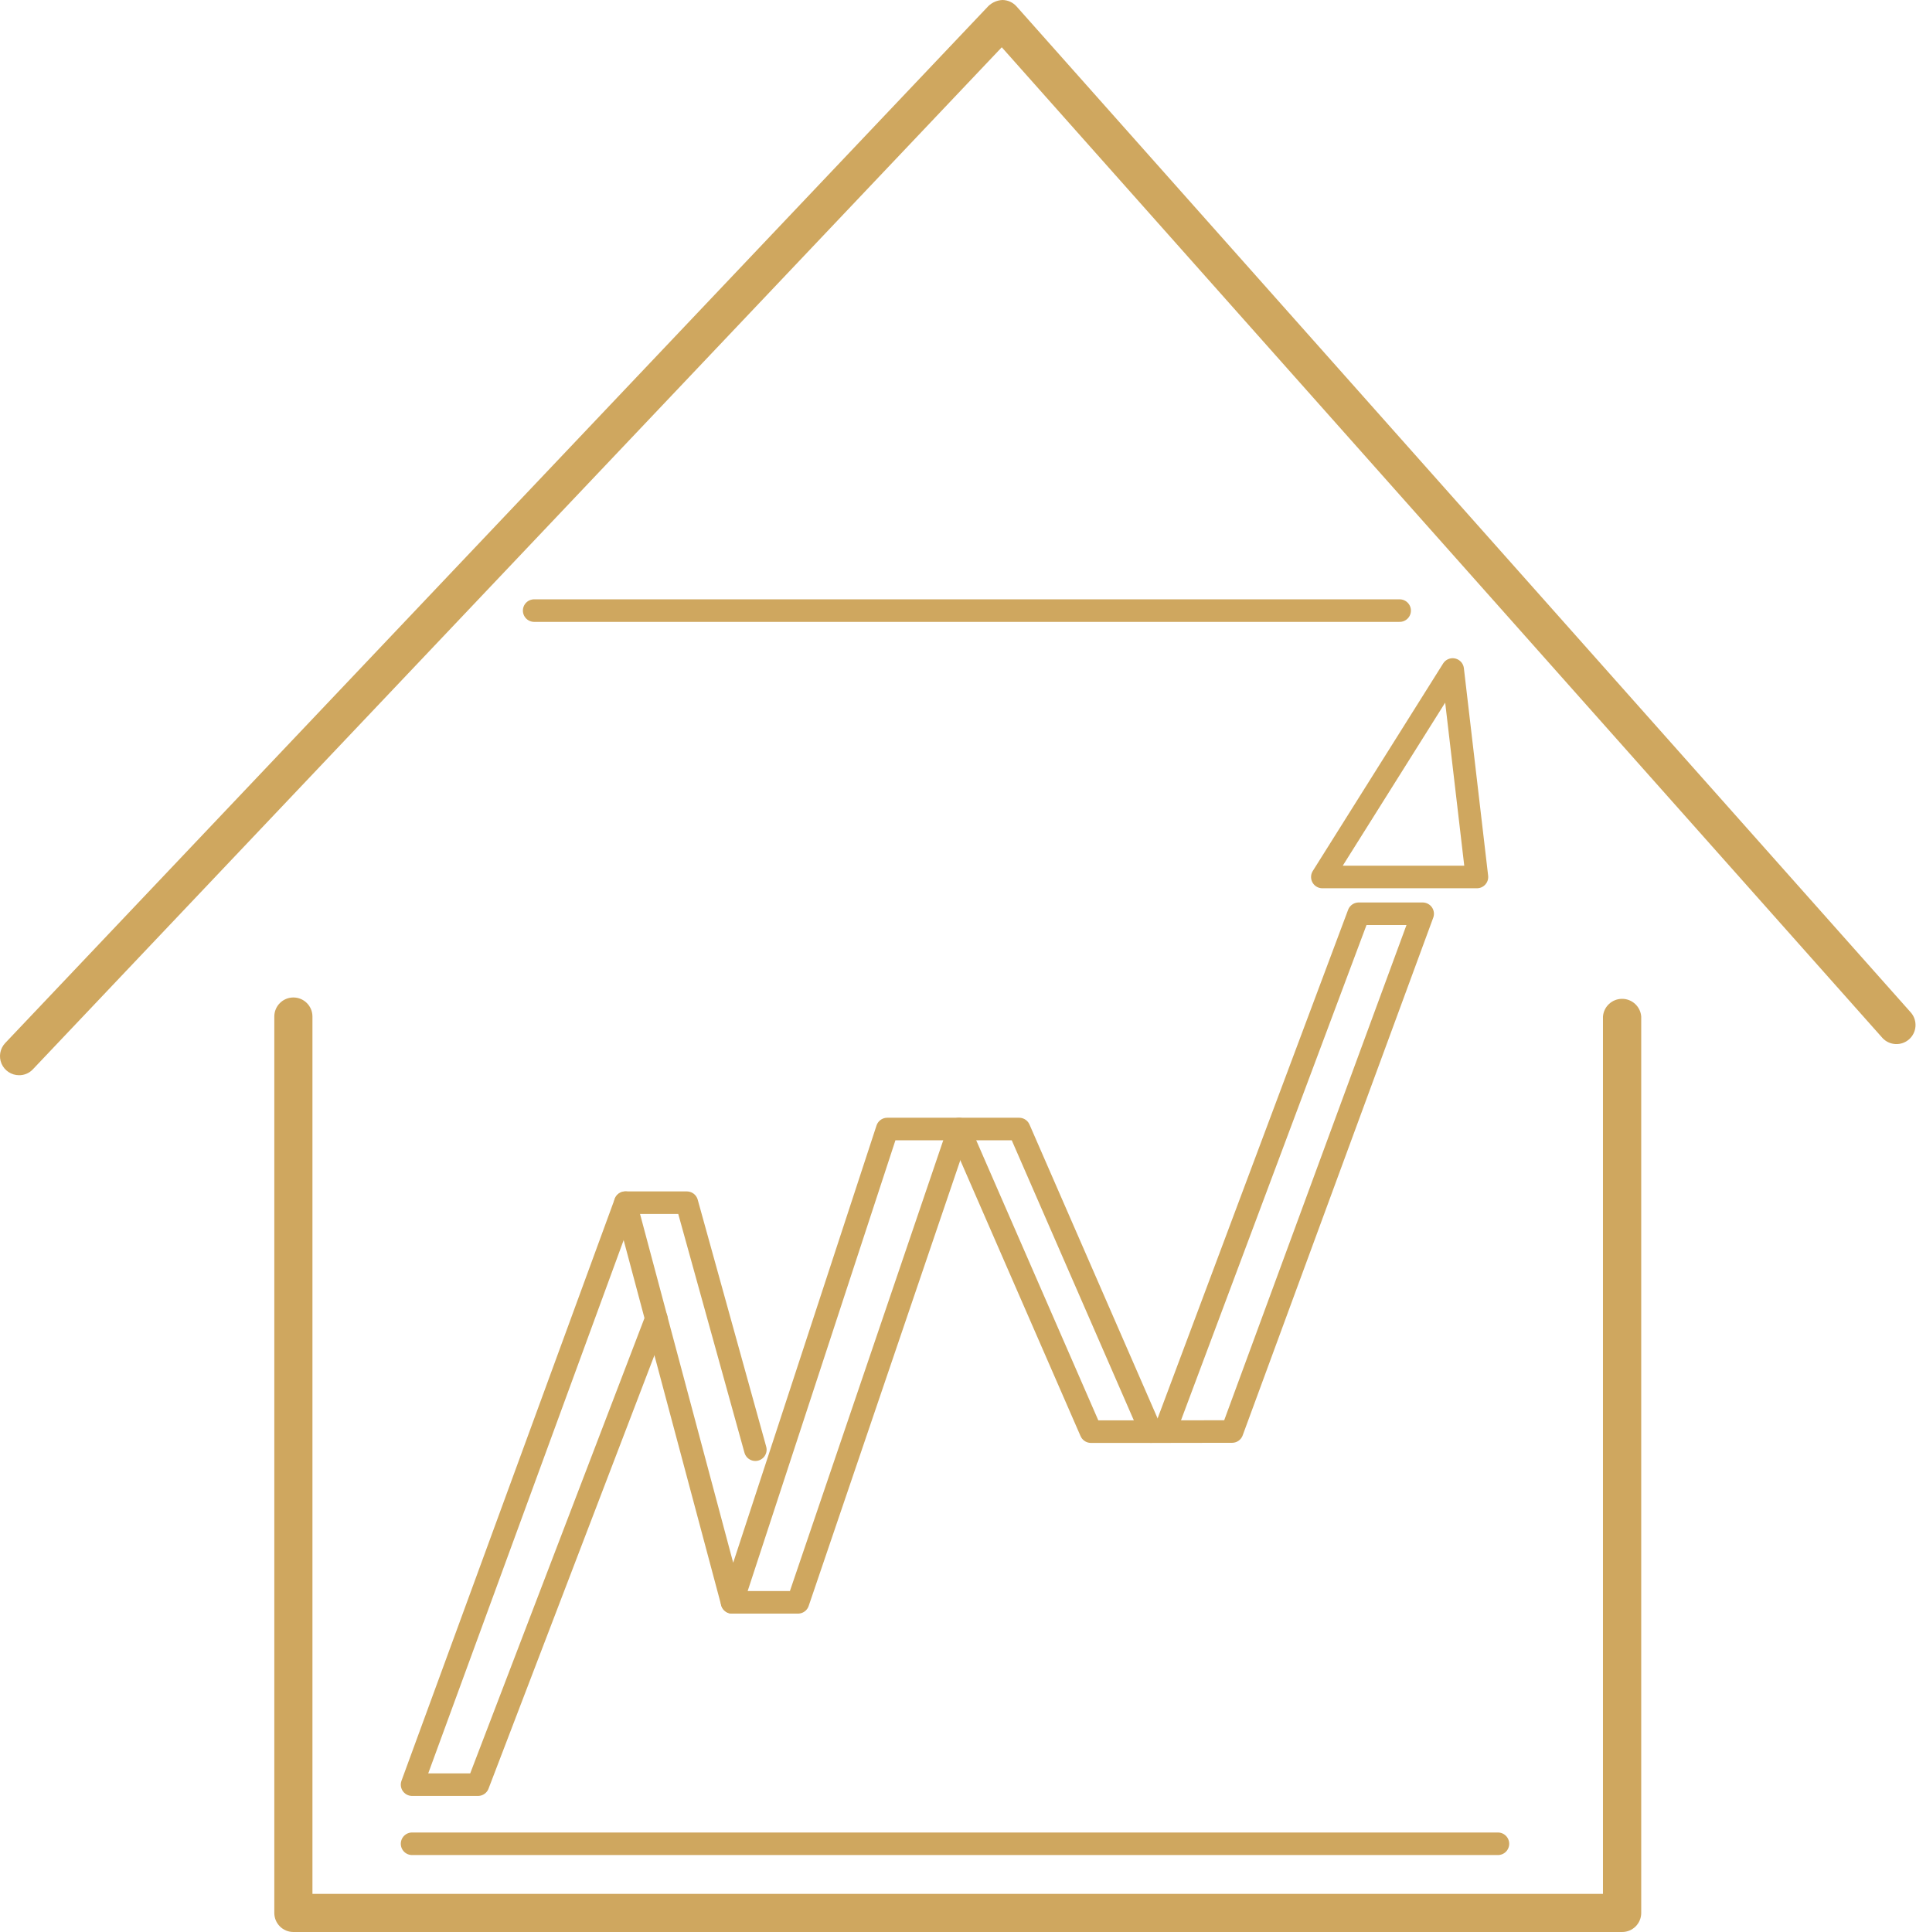
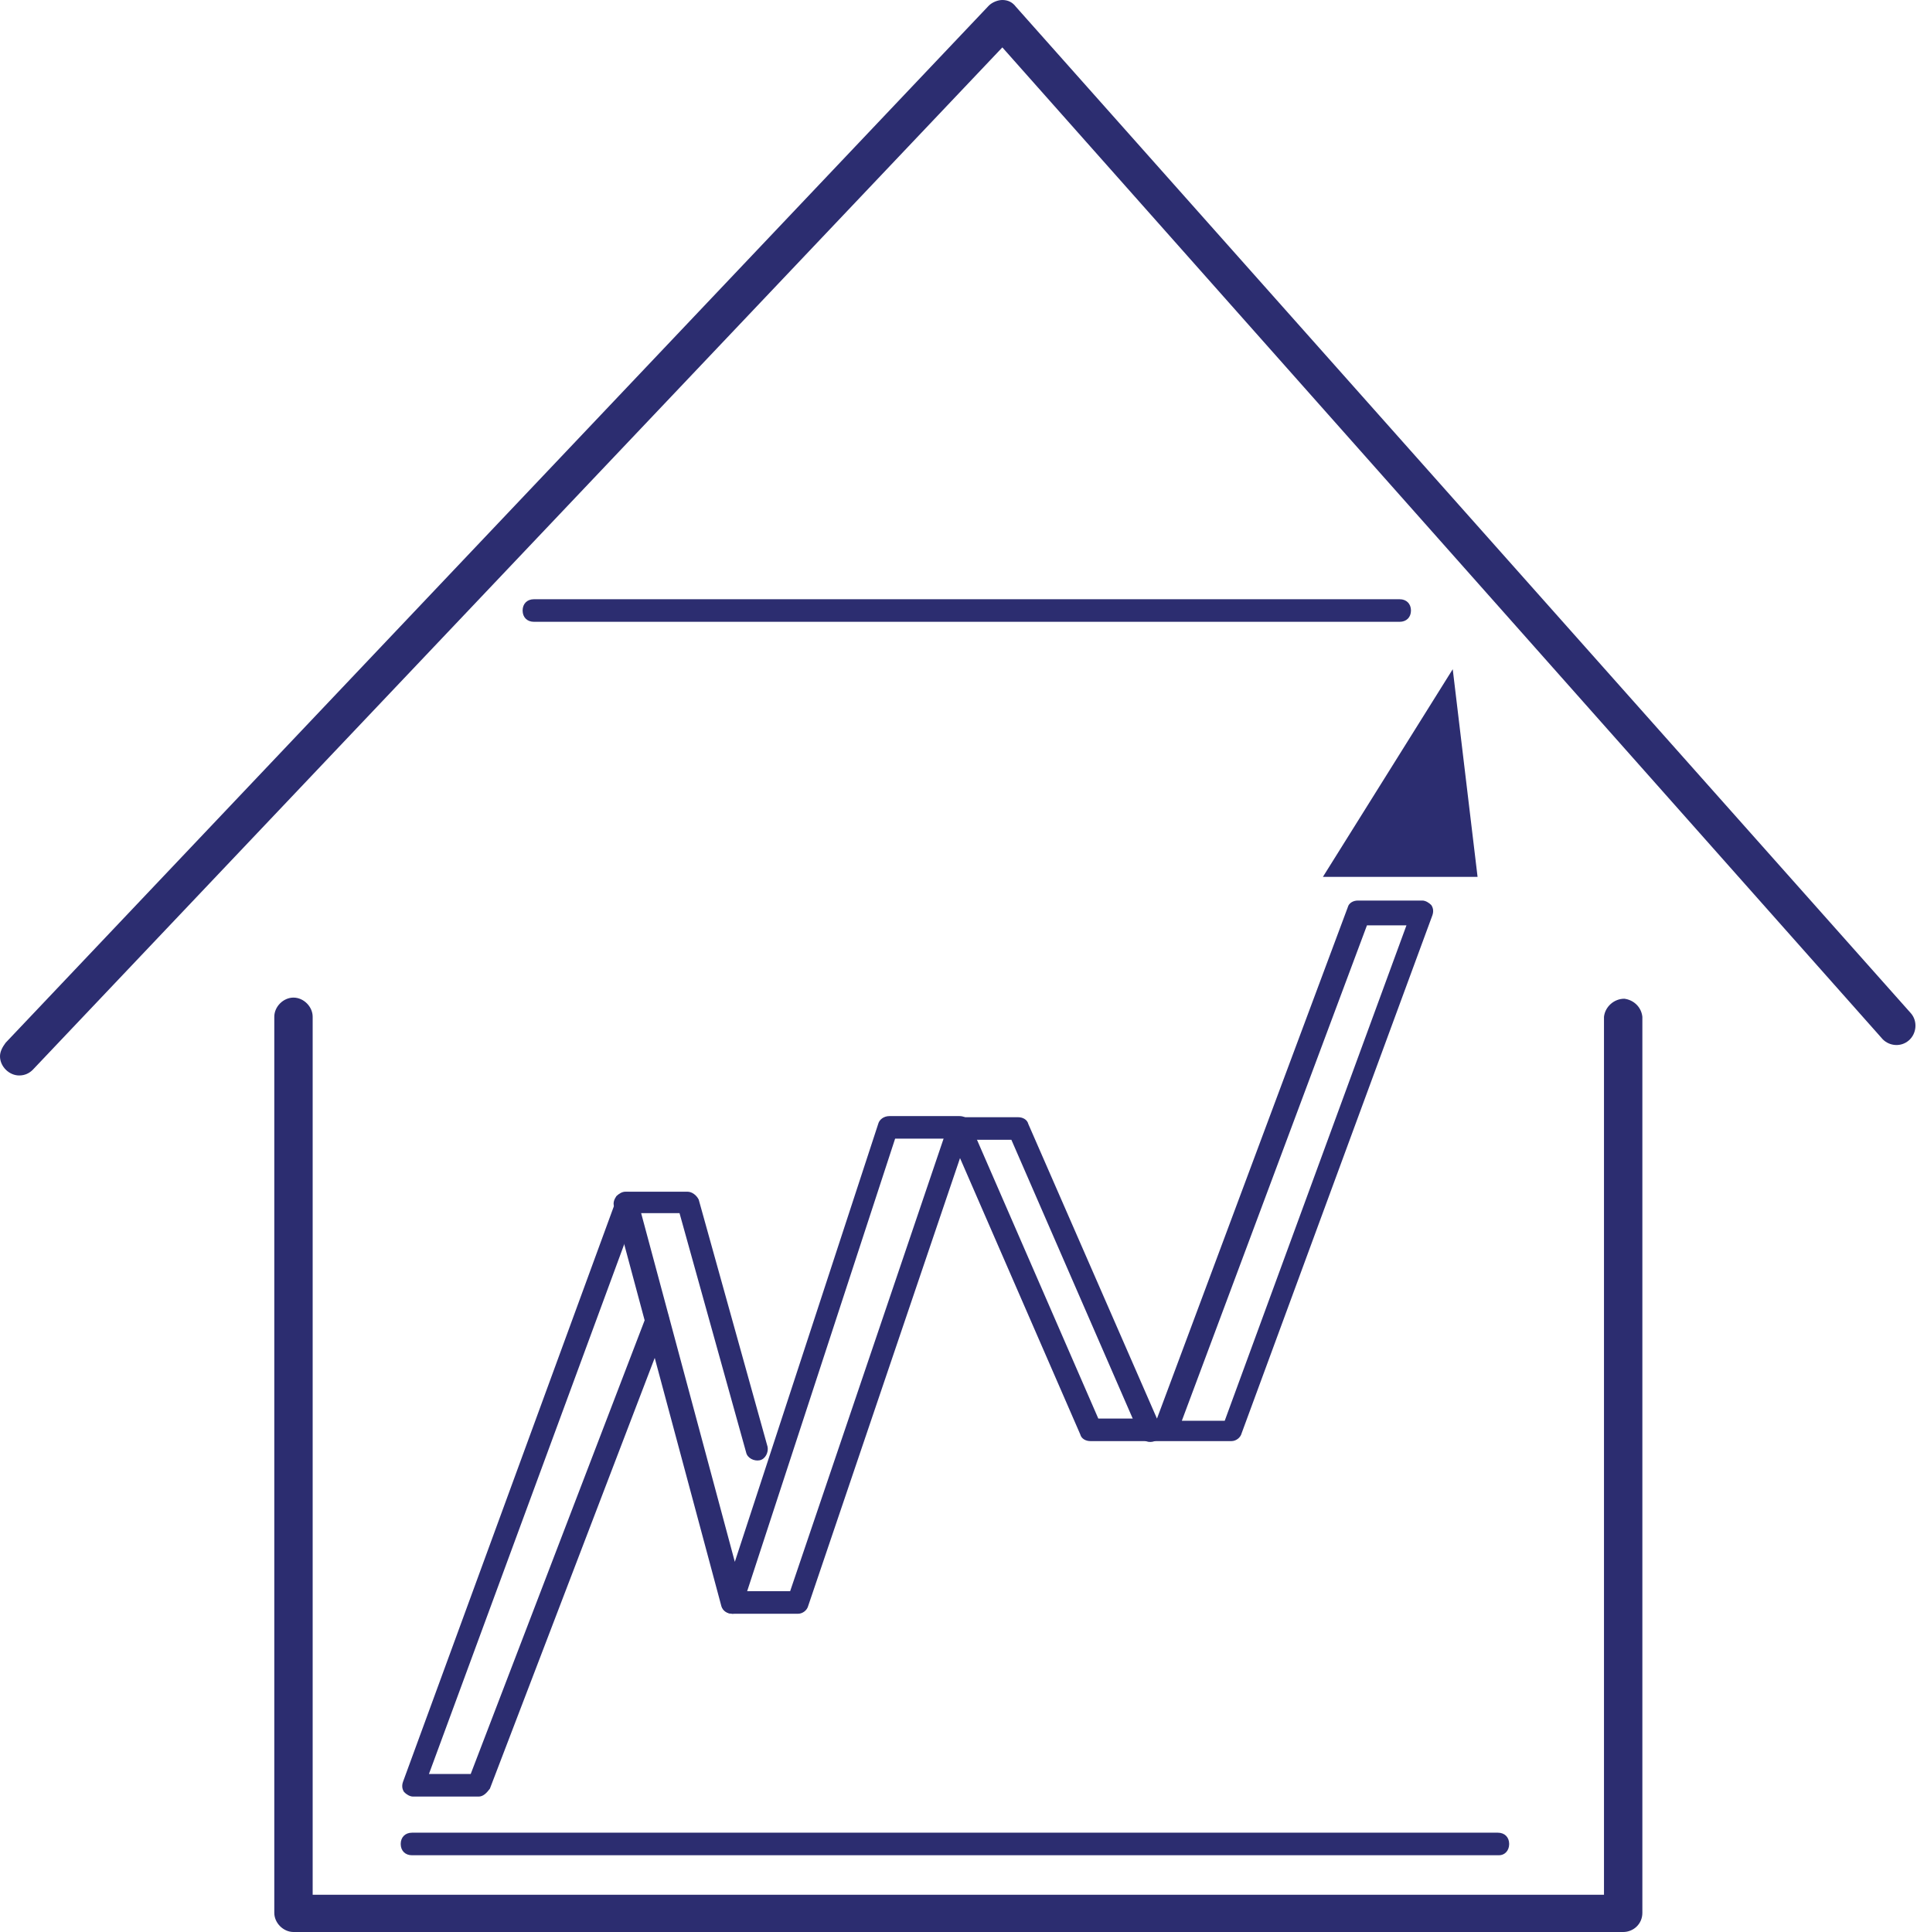
- <svg xmlns="http://www.w3.org/2000/svg" viewBox="0 0 169.79 171.24">
-   <path d="M1.69,95.3A1.69,1.69,0,0,1,.46,92.45L87.6.53A1.93,1.93,0,0,1,88.85,0a1.7,1.7,0,0,1,1.24.57l79.27,89.19A1.69,1.69,0,0,1,166.83,92L88.78,4.19,2.92,94.77A1.65,1.65,0,0,1,1.69,95.3Z" fill="#cfa75f" />
-   <path d="M143.76,171.24H26a1.69,1.69,0,0,1-1.69-1.69V90.1a1.69,1.69,0,1,1,3.38,0v77.76H142.06V90.1a1.7,1.7,0,0,1,3.39,0v79.45A1.69,1.69,0,0,1,143.76,171.24Z" fill="#cfa75f" />
-   <polyline points="64.88 142.02 70.72 142.02 84.99 100.07 90.32 100.07 102.01 126.89" fill="none" stroke="#cfa75f" stroke-linecap="round" stroke-linejoin="round" stroke-width="2" />
-   <polyline points="103.22 126.89 109.19 126.88 126.08 80.99 120.41 80.99 103.22 126.89 96.68 126.89 84.99 100.07 78.63 100.07 64.88 142.02 55.42 106.6 60.87 106.6 66.94 128.49" fill="none" stroke="#cfa75f" stroke-linecap="round" stroke-linejoin="round" stroke-width="2" />
-   <polyline points="55.42 106.6 36.52 158.18 42.36 158.18 58.17 116.87" fill="none" stroke="#cfa75f" stroke-linecap="round" stroke-linejoin="round" stroke-width="2" />
-   <polygon points="117.19 77.73 130.89 77.73 128.74 59.34 117.19 77.73" fill="none" stroke="#cfa75f" stroke-linecap="round" stroke-linejoin="round" stroke-width="2" />
-   <line x1="124.04" y1="54.12" x2="47.34" y2="54.12" fill="none" stroke="#cfa75f" stroke-linecap="round" stroke-linejoin="round" stroke-width="2" />
-   <line x1="132.75" y1="163.42" x2="36.52" y2="163.42" fill="none" stroke="#cfa75f" stroke-linecap="round" stroke-linejoin="round" stroke-width="2" />
+ <svg xmlns="http://www.w3.org/2000/svg" version="1.1" id="Warstwa_1" x="0px" y="0px" viewBox="0 0 169.8 171.2" style="enable-background:new 0 0 169.8 171.2;" xml:space="preserve">
+   <style type="text/css">
+ 	.st0{fill:#2C2D70;}
+ </style>
+   <path class="st0" d="M1.7,95.3c-0.9,0-1.7-0.8-1.7-1.7c0-0.4,0.2-0.8,0.5-1.2L87.6,0.5C87.9,0.2,88.4,0,88.8,0  c0.5,0,0.9,0.2,1.2,0.6l79.3,89.2c0.6,0.7,0.5,1.8-0.2,2.4c-0.7,0.6-1.7,0.5-2.3-0.1L88.8,4.2L2.9,94.8C2.6,95.1,2.2,95.3,1.7,95.3z  " />
+   <path class="st0" d="M143.8,171.2H26c-0.9,0-1.7-0.8-1.7-1.7l0,0V90.1c0-0.9,0.8-1.7,1.7-1.7c0.9,0,1.7,0.8,1.7,1.7c0,0,0,0,0,0  v77.8h114.4V90.1c0.1-0.9,0.9-1.6,1.8-1.6c0.8,0.1,1.5,0.7,1.6,1.6v79.4C145.5,170.5,144.7,171.2,143.8,171.2L143.8,171.2z" />
+   <path class="st0" d="M70.7,143h-5.8c-0.6,0-1-0.4-1-1s0.4-1,1-1H70l14-41.3c0.1-0.4,0.5-0.7,0.9-0.7h5.3c0.4,0,0.8,0.2,0.9,0.6  l11.7,26.8c0.2,0.5,0,1.1-0.5,1.3c-0.5,0.2-1.1,0-1.3-0.5l-11.4-26.2h-4l-14,41.3C71.5,142.7,71.1,143,70.7,143z" />
+   <path class="st0" d="M64.9,143C64.9,143,64.9,143,64.9,143c-0.5,0-0.9-0.3-1-0.7l-9.5-35.4c-0.1-0.3,0-0.6,0.2-0.9  c0.2-0.2,0.5-0.4,0.8-0.4h5.5c0.4,0,0.8,0.3,1,0.7l6.1,21.9c0.1,0.5-0.2,1.1-0.7,1.2c-0.5,0.1-1.1-0.2-1.2-0.7l-5.9-21.2h-3.4  l8.3,30.9l12.7-38.8c0.1-0.4,0.5-0.7,1-0.7H85c0.4,0,0.8,0.2,0.9,0.6l11.4,26.2h5.2l16.9-45.3c0.1-0.4,0.5-0.6,0.9-0.6h5.7  c0.3,0,0.6,0.2,0.8,0.4c0.2,0.3,0.2,0.6,0.1,0.9l-16.9,45.9c-0.1,0.4-0.5,0.7-0.9,0.7l-6,0c0,0,0,0,0,0h-6.5c-0.4,0-0.8-0.2-0.9-0.6  l-11.4-26.2h-5l-13.5,41.3C65.7,142.7,65.3,143,64.9,143z M121.1,82l-16.4,43.9l3.8,0L124.6,82H121.1z" />
+   <path class="st0" d="M42.4,159.2h-5.8c-0.3,0-0.6-0.2-0.8-0.4c-0.2-0.3-0.2-0.6-0.1-0.9l18.9-51.6c0.2-0.5,0.8-0.8,1.3-0.6  c0.5,0.2,0.8,0.8,0.6,1.3L38,157.2h3.7l15.6-40.7c0.2-0.5,0.8-0.8,1.3-0.6c0.5,0.2,0.8,0.8,0.6,1.3l-15.8,41.3  C43.1,158.9,42.8,159.2,42.4,159.2z" />
+   <polygon class="st0" points="117.2,77.7 130.9,77.7 128.7,59.3 " />
+   <path class="st0" d="M124,55.1H47.3c-0.6,0-1-0.4-1-1s0.4-1,1-1H124c0.6,0,1,0.4,1,1S124.6,55.1,124,55.1z" />
+   <path class="st0" d="M132.8,164.4H36.5c-0.6,0-1-0.4-1-1s0.4-1,1-1h96.2c0.6,0,1,0.4,1,1S133.3,164.4,132.8,164.4z" />
</svg>
